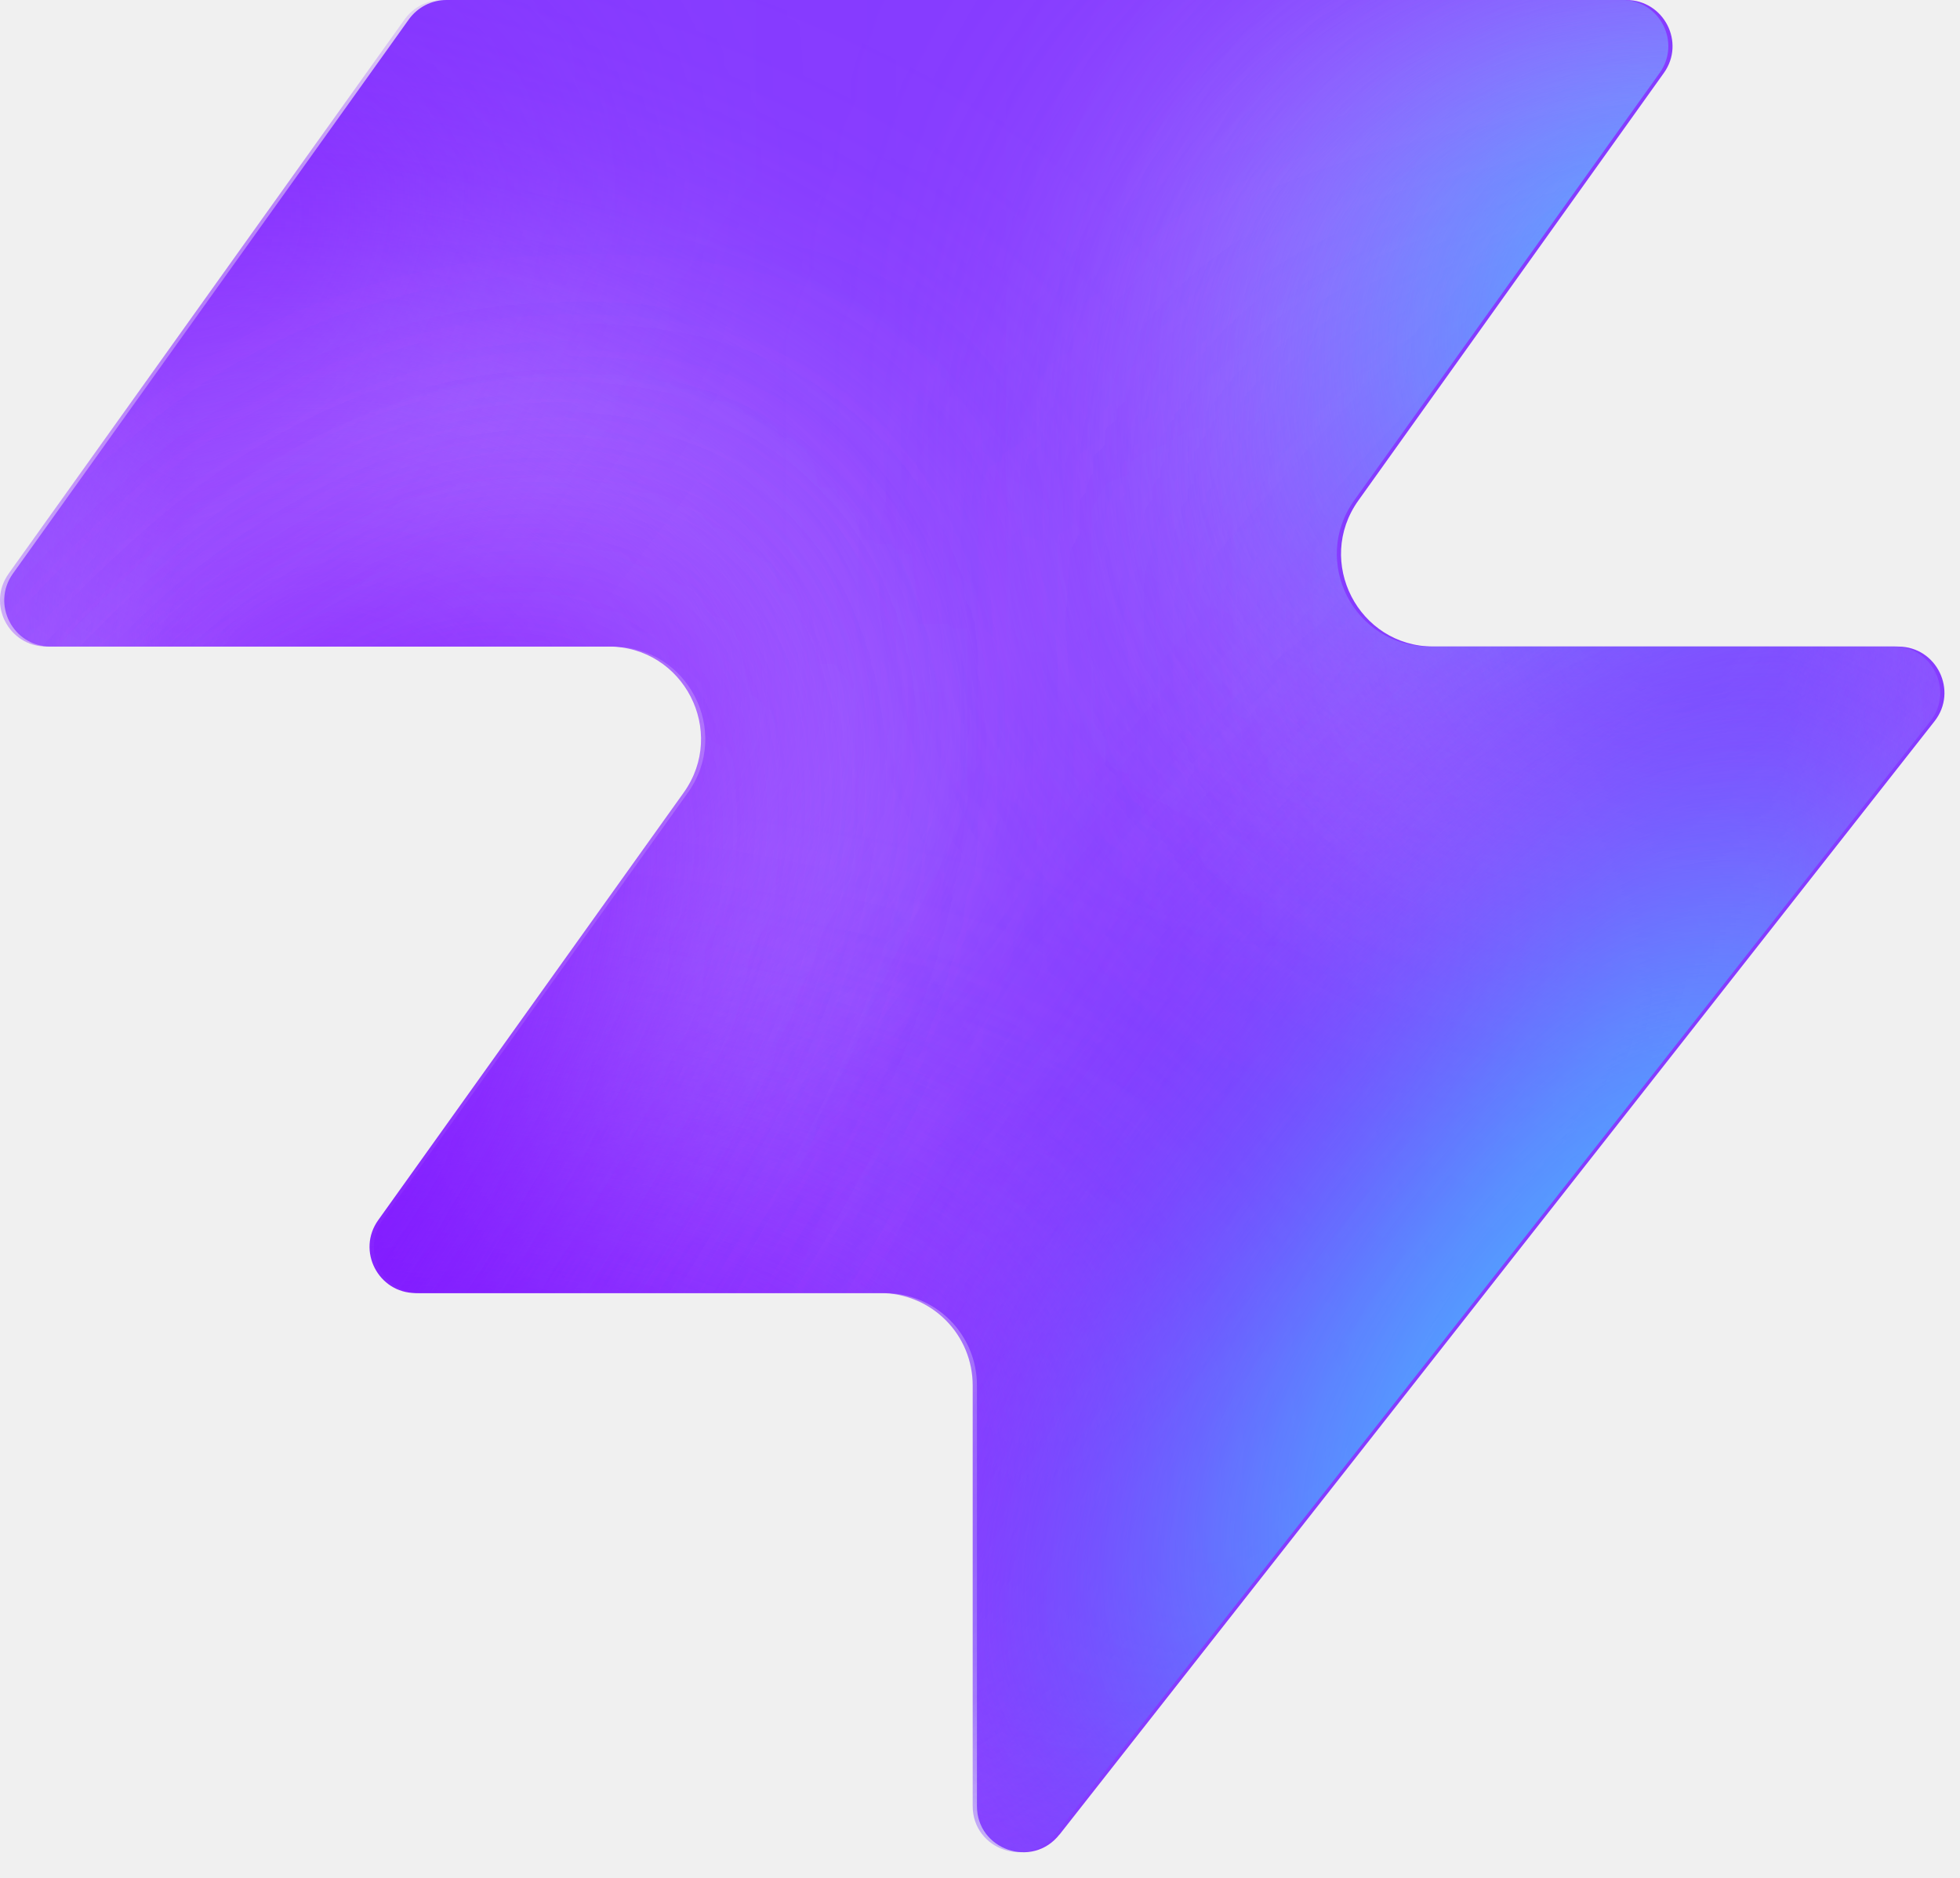
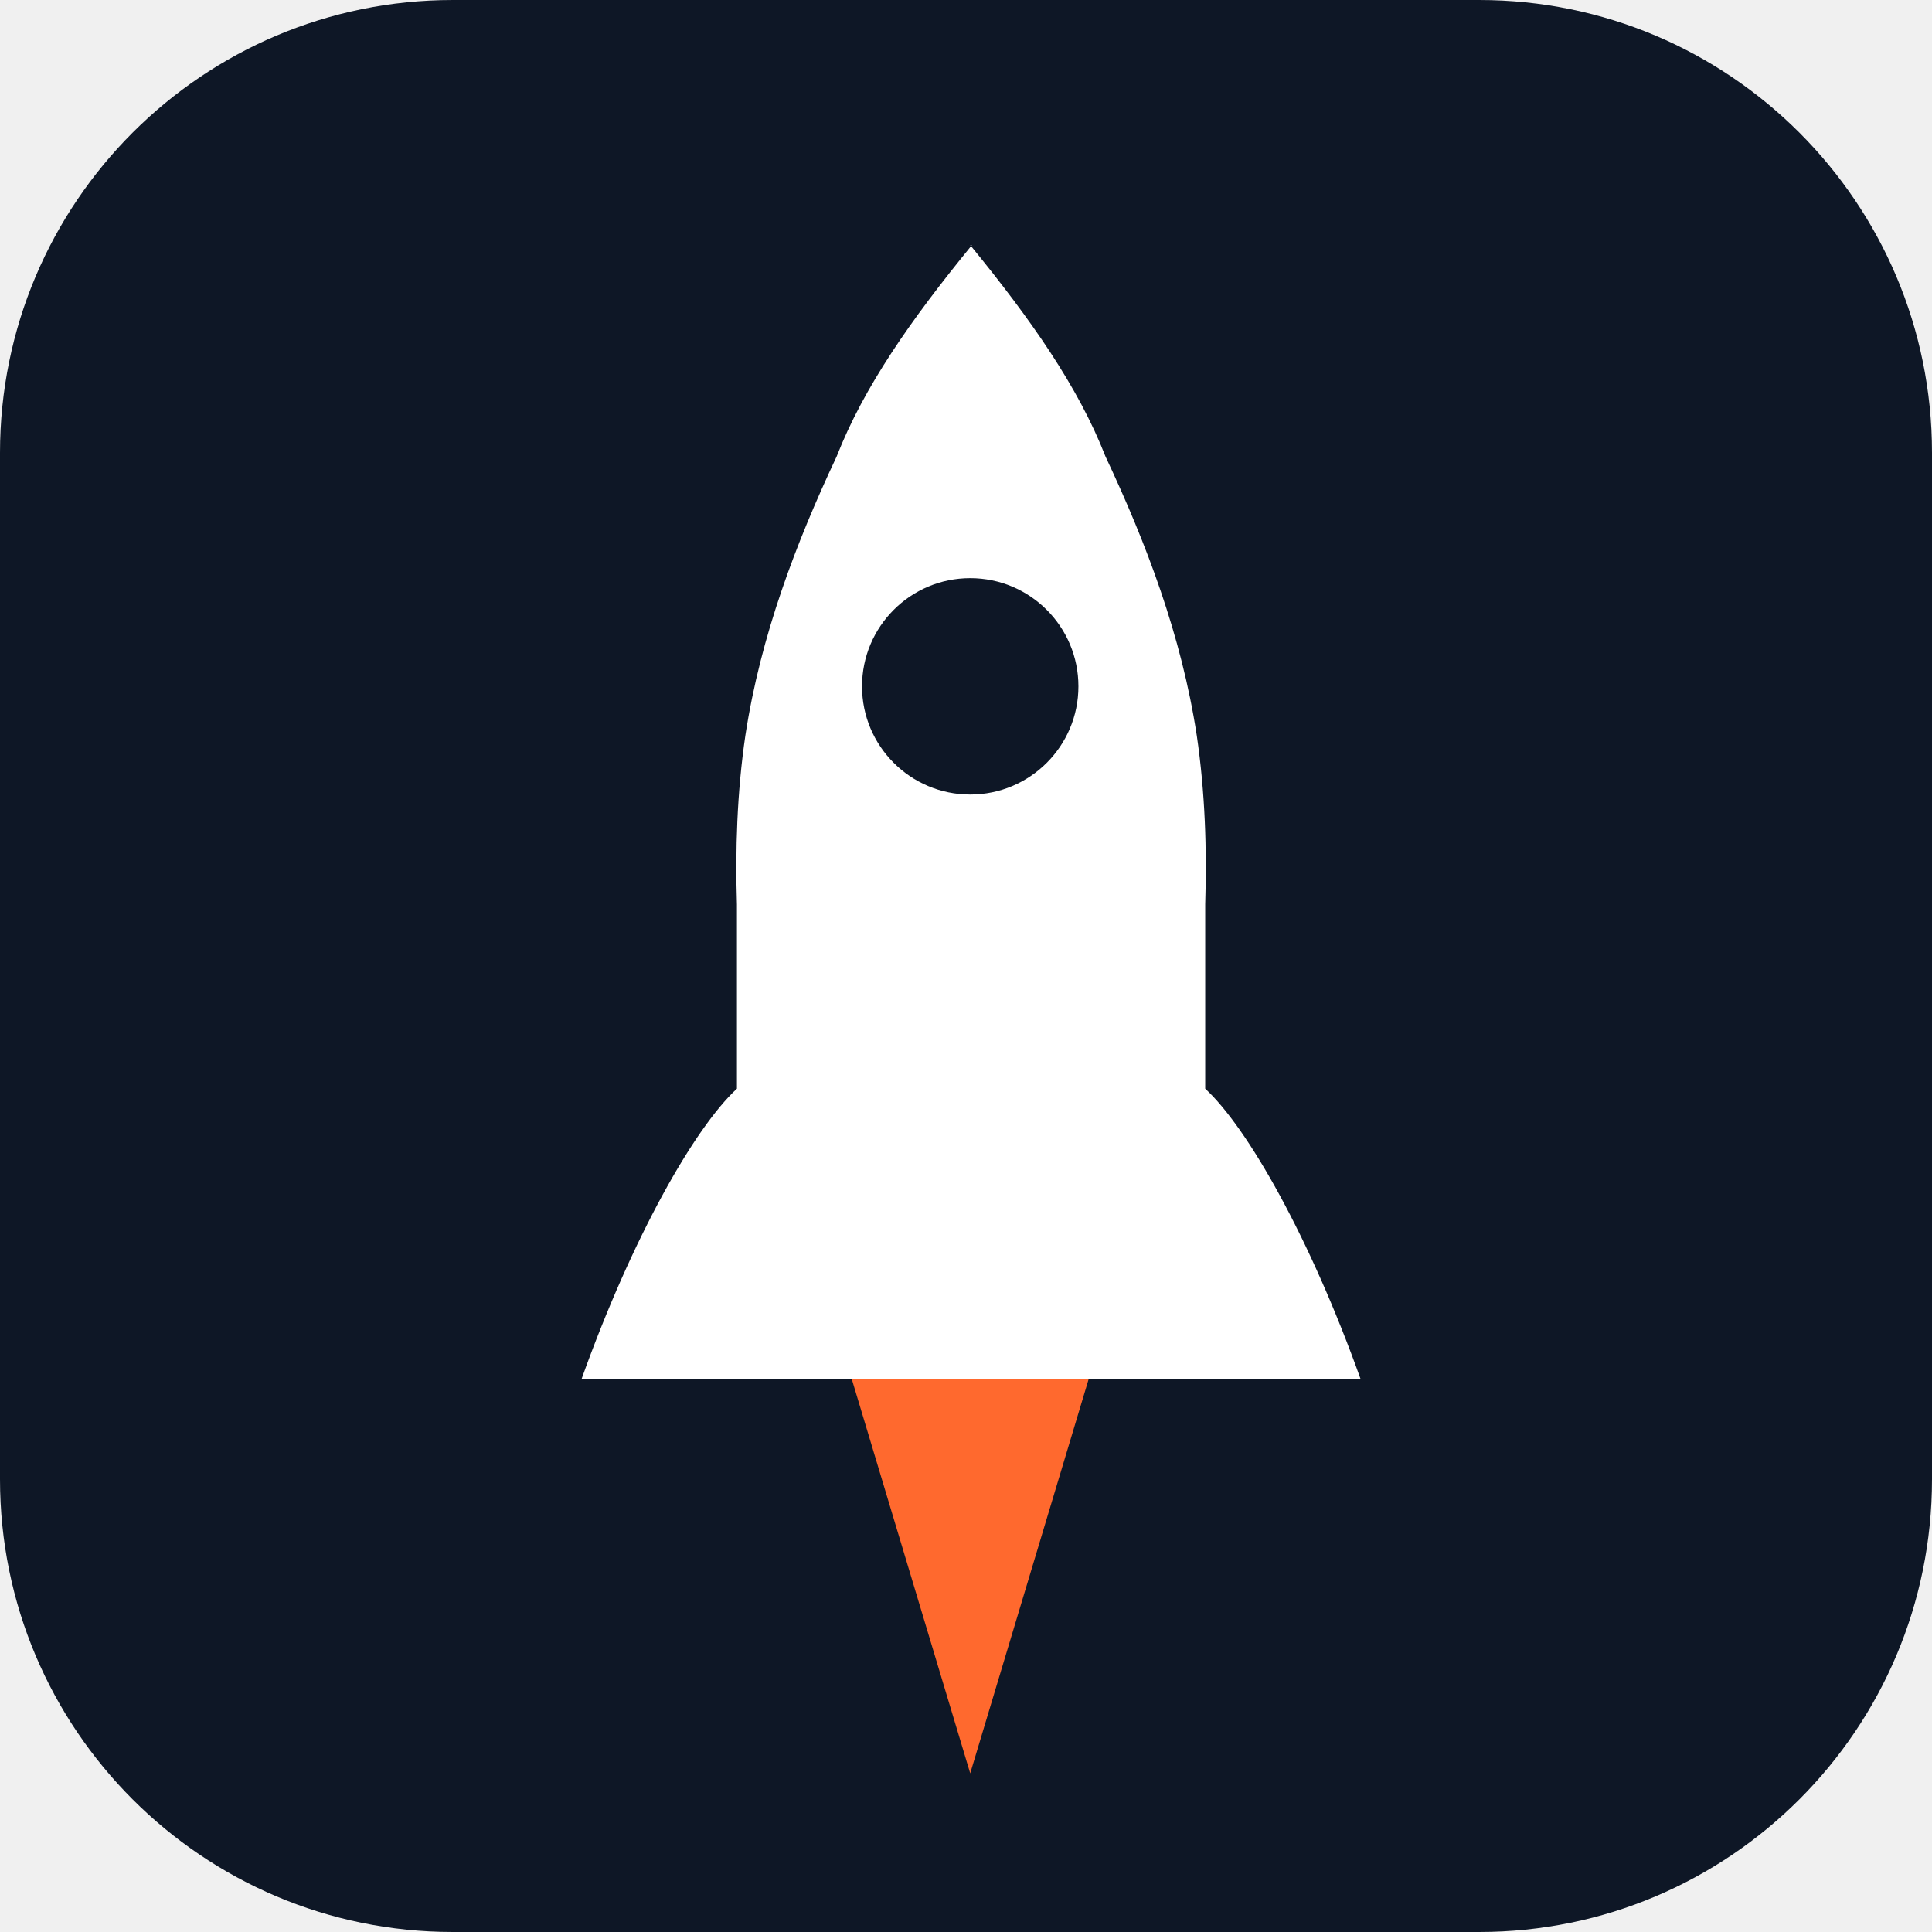
- <svg xmlns="http://www.w3.org/2000/svg" width="48" height="46" fill="none" viewBox="0 0 48 46">
-   <path fill="#863bff" d="M25.946 44.938c-.664.845-2.021.375-2.021-.698V33.937a2.26 2.26 0 0 0-2.262-2.262H10.287c-.92 0-1.456-1.04-.92-1.788l7.48-10.471c1.07-1.497 0-3.578-1.842-3.578H1.237c-.92 0-1.456-1.04-.92-1.788L10.013.474c.214-.297.556-.474.92-.474h28.894c.92 0 1.456 1.04.92 1.788l-7.48 10.471c-1.07 1.498 0 3.579 1.842 3.579h11.377c.943 0 1.473 1.088.89 1.83L25.947 44.94z" style="fill:#863bff;fill:color(display-p3 .525 .23 1);fill-opacity:1" />
-   <mask id="a" width="48" height="46" x="0" y="0" maskUnits="userSpaceOnUse" style="mask-type:alpha">
-     <path fill="#000" d="M25.842 44.938c-.664.844-2.021.375-2.021-.698V33.937a2.26 2.26 0 0 0-2.262-2.262H10.183c-.92 0-1.456-1.04-.92-1.788l7.48-10.471c1.07-1.498 0-3.579-1.842-3.579H1.133c-.92 0-1.456-1.04-.92-1.787L9.91.473c.214-.297.556-.474.92-.474h28.894c.92 0 1.456 1.04.92 1.788l-7.48 10.471c-1.07 1.498 0 3.578 1.842 3.578h11.377c.943 0 1.473 1.088.89 1.832L25.843 44.94z" style="fill:#000;fill-opacity:1" />
-   </mask>
-   <g mask="url(#a)">
-     <g filter="url(#b)">
-       <ellipse cx="5.508" cy="14.704" fill="#ede6ff" rx="5.508" ry="14.704" style="fill:#ede6ff;fill:color(display-p3 .927 .903 1);fill-opacity:1" transform="matrix(.00324 1 1 -.00324 -4.47 31.516)" />
-     </g>
-     <g filter="url(#c)">
-       <ellipse cx="10.399" cy="29.851" fill="#ede6ff" rx="10.399" ry="29.851" style="fill:#ede6ff;fill:color(display-p3 .927 .903 1);fill-opacity:1" transform="matrix(.00324 1 1 -.00324 -39.328 7.883)" />
-     </g>
-     <g filter="url(#d)">
-       <ellipse cx="5.508" cy="30.487" fill="#7e14ff" rx="5.508" ry="30.487" style="fill:#7e14ff;fill:color(display-p3 .492 .077 1);fill-opacity:1" transform="rotate(89.814 -25.913 -14.639)scale(1 -1)" />
-     </g>
-     <g filter="url(#e)">
-       <ellipse cx="5.508" cy="30.599" fill="#7e14ff" rx="5.508" ry="30.599" style="fill:#7e14ff;fill:color(display-p3 .492 .077 1);fill-opacity:1" transform="rotate(89.814 -32.644 -3.334)scale(1 -1)" />
-     </g>
-     <g filter="url(#f)">
-       <ellipse cx="5.508" cy="30.599" fill="#7e14ff" rx="5.508" ry="30.599" style="fill:#7e14ff;fill:color(display-p3 .492 .077 1);fill-opacity:1" transform="matrix(.00324 1 1 -.00324 -34.34 30.47)" />
-     </g>
-     <g filter="url(#g)">
-       <ellipse cx="14.072" cy="22.078" fill="#ede6ff" rx="14.072" ry="22.078" style="fill:#ede6ff;fill:color(display-p3 .927 .903 1);fill-opacity:1" transform="rotate(93.35 24.506 48.493)scale(-1 1)" />
-     </g>
-     <g filter="url(#h)">
-       <ellipse cx="3.47" cy="21.501" fill="#7e14ff" rx="3.47" ry="21.501" style="fill:#7e14ff;fill:color(display-p3 .492 .077 1);fill-opacity:1" transform="rotate(89.009 28.708 47.59)scale(-1 1)" />
-     </g>
-     <g filter="url(#i)">
-       <ellipse cx="3.47" cy="21.501" fill="#7e14ff" rx="3.47" ry="21.501" style="fill:#7e14ff;fill:color(display-p3 .492 .077 1);fill-opacity:1" transform="rotate(89.009 28.708 47.59)scale(-1 1)" />
-     </g>
-     <g filter="url(#j)">
-       <ellipse cx=".387" cy="8.972" fill="#7e14ff" rx="4.407" ry="29.108" style="fill:#7e14ff;fill:color(display-p3 .492 .077 1);fill-opacity:1" transform="rotate(39.51 .387 8.972)" />
-     </g>
-     <g filter="url(#k)">
-       <ellipse cx="47.523" cy="-6.092" fill="#7e14ff" rx="4.407" ry="29.108" style="fill:#7e14ff;fill:color(display-p3 .492 .077 1);fill-opacity:1" transform="rotate(37.892 47.523 -6.092)" />
-     </g>
-     <g filter="url(#l)">
-       <ellipse cx="41.412" cy="6.333" fill="#47bfff" rx="5.971" ry="9.665" style="fill:#47bfff;fill:color(display-p3 .28 .748 1);fill-opacity:1" transform="rotate(37.892 41.412 6.333)" />
-     </g>
-     <g filter="url(#m)">
-       <ellipse cx="-1.879" cy="38.332" fill="#7e14ff" rx="4.407" ry="29.108" style="fill:#7e14ff;fill:color(display-p3 .492 .077 1);fill-opacity:1" transform="rotate(37.892 -1.88 38.332)" />
-     </g>
-     <g filter="url(#n)">
-       <ellipse cx="-1.879" cy="38.332" fill="#7e14ff" rx="4.407" ry="29.108" style="fill:#7e14ff;fill:color(display-p3 .492 .077 1);fill-opacity:1" transform="rotate(37.892 -1.88 38.332)" />
-     </g>
-     <g filter="url(#o)">
-       <ellipse cx="35.651" cy="29.907" fill="#7e14ff" rx="4.407" ry="29.108" style="fill:#7e14ff;fill:color(display-p3 .492 .077 1);fill-opacity:1" transform="rotate(37.892 35.651 29.907)" />
-     </g>
-     <g filter="url(#p)">
-       <ellipse cx="38.418" cy="32.4" fill="#47bfff" rx="5.971" ry="15.297" style="fill:#47bfff;fill:color(display-p3 .28 .748 1);fill-opacity:1" transform="rotate(37.892 38.418 32.4)" />
-     </g>
+ <svg xmlns="http://www.w3.org/2000/svg" viewBox="0 0 64 64" width="64" height="64" role="img" aria-label="ORBIT">
+   <rect width="64" height="64" rx="15" fill="#0E1726" />
+   <g transform="translate(18.7 7) scale(0.56)">
+     <path fill="#FFFFFF" fill-rule="evenodd" d="M24 2c3.6 4.4 6.4 8.4 8 12.5 2.4 5.1 4.5 10.6 5.4 16.5.5 3.4.6 6.8.5 10v10.9c2.5 2.3 6.2 8.8 9.2 17.2H1c3-8.4 6.7-14.9 9.2-17.2V41c-.1-3.2 0-6.6.5-10 .9-5.9 3-11.4 5.4-16.5 1.6-4.1 4.4-8.1 8-12.5Zm0 19.7a6.4 6.4 0 1 0 0 12.8 6.4 6.4 0 0 0 0-12.8Z" />
+     <path fill="#FF692E" d="M17 69.1h14L24 92.4 17 69.1Z" />
  </g>
-   <defs>
-     <filter id="b" width="60.045" height="41.654" x="-19.77" y="16.149" color-interpolation-filters="sRGB" filterUnits="userSpaceOnUse">
-       <feFlood flood-opacity="0" result="BackgroundImageFix" />
-       <feBlend in="SourceGraphic" in2="BackgroundImageFix" result="shape" />
-       <feGaussianBlur result="effect1_foregroundBlur_2002_17158" stdDeviation="7.659" />
-     </filter>
-     <filter id="c" width="90.34" height="51.437" x="-54.613" y="-7.533" color-interpolation-filters="sRGB" filterUnits="userSpaceOnUse">
-       <feFlood flood-opacity="0" result="BackgroundImageFix" />
-       <feBlend in="SourceGraphic" in2="BackgroundImageFix" result="shape" />
-       <feGaussianBlur result="effect1_foregroundBlur_2002_17158" stdDeviation="7.659" />
-     </filter>
-     <filter id="d" width="79.355" height="29.4" x="-49.64" y="2.03" color-interpolation-filters="sRGB" filterUnits="userSpaceOnUse">
-       <feFlood flood-opacity="0" result="BackgroundImageFix" />
-       <feBlend in="SourceGraphic" in2="BackgroundImageFix" result="shape" />
-       <feGaussianBlur result="effect1_foregroundBlur_2002_17158" stdDeviation="4.596" />
-     </filter>
-     <filter id="e" width="79.579" height="29.4" x="-45.045" y="20.029" color-interpolation-filters="sRGB" filterUnits="userSpaceOnUse">
-       <feFlood flood-opacity="0" result="BackgroundImageFix" />
-       <feBlend in="SourceGraphic" in2="BackgroundImageFix" result="shape" />
-       <feGaussianBlur result="effect1_foregroundBlur_2002_17158" stdDeviation="4.596" />
-     </filter>
-     <filter id="f" width="79.579" height="29.4" x="-43.513" y="21.178" color-interpolation-filters="sRGB" filterUnits="userSpaceOnUse">
-       <feFlood flood-opacity="0" result="BackgroundImageFix" />
-       <feBlend in="SourceGraphic" in2="BackgroundImageFix" result="shape" />
-       <feGaussianBlur result="effect1_foregroundBlur_2002_17158" stdDeviation="4.596" />
-     </filter>
-     <filter id="g" width="74.749" height="58.852" x="15.756" y="-17.901" color-interpolation-filters="sRGB" filterUnits="userSpaceOnUse">
-       <feFlood flood-opacity="0" result="BackgroundImageFix" />
-       <feBlend in="SourceGraphic" in2="BackgroundImageFix" result="shape" />
-       <feGaussianBlur result="effect1_foregroundBlur_2002_17158" stdDeviation="7.659" />
-     </filter>
-     <filter id="h" width="61.377" height="25.362" x="23.548" y="2.284" color-interpolation-filters="sRGB" filterUnits="userSpaceOnUse">
-       <feFlood flood-opacity="0" result="BackgroundImageFix" />
-       <feBlend in="SourceGraphic" in2="BackgroundImageFix" result="shape" />
-       <feGaussianBlur result="effect1_foregroundBlur_2002_17158" stdDeviation="4.596" />
-     </filter>
-     <filter id="i" width="61.377" height="25.362" x="23.548" y="2.284" color-interpolation-filters="sRGB" filterUnits="userSpaceOnUse">
-       <feFlood flood-opacity="0" result="BackgroundImageFix" />
-       <feBlend in="SourceGraphic" in2="BackgroundImageFix" result="shape" />
-       <feGaussianBlur result="effect1_foregroundBlur_2002_17158" stdDeviation="4.596" />
-     </filter>
-     <filter id="j" width="56.045" height="63.649" x="-27.636" y="-22.853" color-interpolation-filters="sRGB" filterUnits="userSpaceOnUse">
-       <feFlood flood-opacity="0" result="BackgroundImageFix" />
-       <feBlend in="SourceGraphic" in2="BackgroundImageFix" result="shape" />
-       <feGaussianBlur result="effect1_foregroundBlur_2002_17158" stdDeviation="4.596" />
-     </filter>
-     <filter id="k" width="54.814" height="64.646" x="20.116" y="-38.415" color-interpolation-filters="sRGB" filterUnits="userSpaceOnUse">
-       <feFlood flood-opacity="0" result="BackgroundImageFix" />
-       <feBlend in="SourceGraphic" in2="BackgroundImageFix" result="shape" />
-       <feGaussianBlur result="effect1_foregroundBlur_2002_17158" stdDeviation="4.596" />
-     </filter>
-     <filter id="l" width="33.541" height="35.313" x="24.641" y="-11.323" color-interpolation-filters="sRGB" filterUnits="userSpaceOnUse">
-       <feFlood flood-opacity="0" result="BackgroundImageFix" />
-       <feBlend in="SourceGraphic" in2="BackgroundImageFix" result="shape" />
-       <feGaussianBlur result="effect1_foregroundBlur_2002_17158" stdDeviation="4.596" />
-     </filter>
-     <filter id="m" width="54.814" height="64.646" x="-29.286" y="6.009" color-interpolation-filters="sRGB" filterUnits="userSpaceOnUse">
-       <feFlood flood-opacity="0" result="BackgroundImageFix" />
-       <feBlend in="SourceGraphic" in2="BackgroundImageFix" result="shape" />
-       <feGaussianBlur result="effect1_foregroundBlur_2002_17158" stdDeviation="4.596" />
-     </filter>
-     <filter id="n" width="54.814" height="64.646" x="-29.286" y="6.009" color-interpolation-filters="sRGB" filterUnits="userSpaceOnUse">
-       <feFlood flood-opacity="0" result="BackgroundImageFix" />
-       <feBlend in="SourceGraphic" in2="BackgroundImageFix" result="shape" />
-       <feGaussianBlur result="effect1_foregroundBlur_2002_17158" stdDeviation="4.596" />
-     </filter>
-     <filter id="o" width="54.814" height="64.646" x="8.244" y="-2.416" color-interpolation-filters="sRGB" filterUnits="userSpaceOnUse">
-       <feFlood flood-opacity="0" result="BackgroundImageFix" />
-       <feBlend in="SourceGraphic" in2="BackgroundImageFix" result="shape" />
-       <feGaussianBlur result="effect1_foregroundBlur_2002_17158" stdDeviation="4.596" />
-     </filter>
-     <filter id="p" width="39.409" height="43.623" x="18.713" y="10.588" color-interpolation-filters="sRGB" filterUnits="userSpaceOnUse">
-       <feFlood flood-opacity="0" result="BackgroundImageFix" />
-       <feBlend in="SourceGraphic" in2="BackgroundImageFix" result="shape" />
-       <feGaussianBlur result="effect1_foregroundBlur_2002_17158" stdDeviation="4.596" />
-     </filter>
-   </defs>
</svg>
